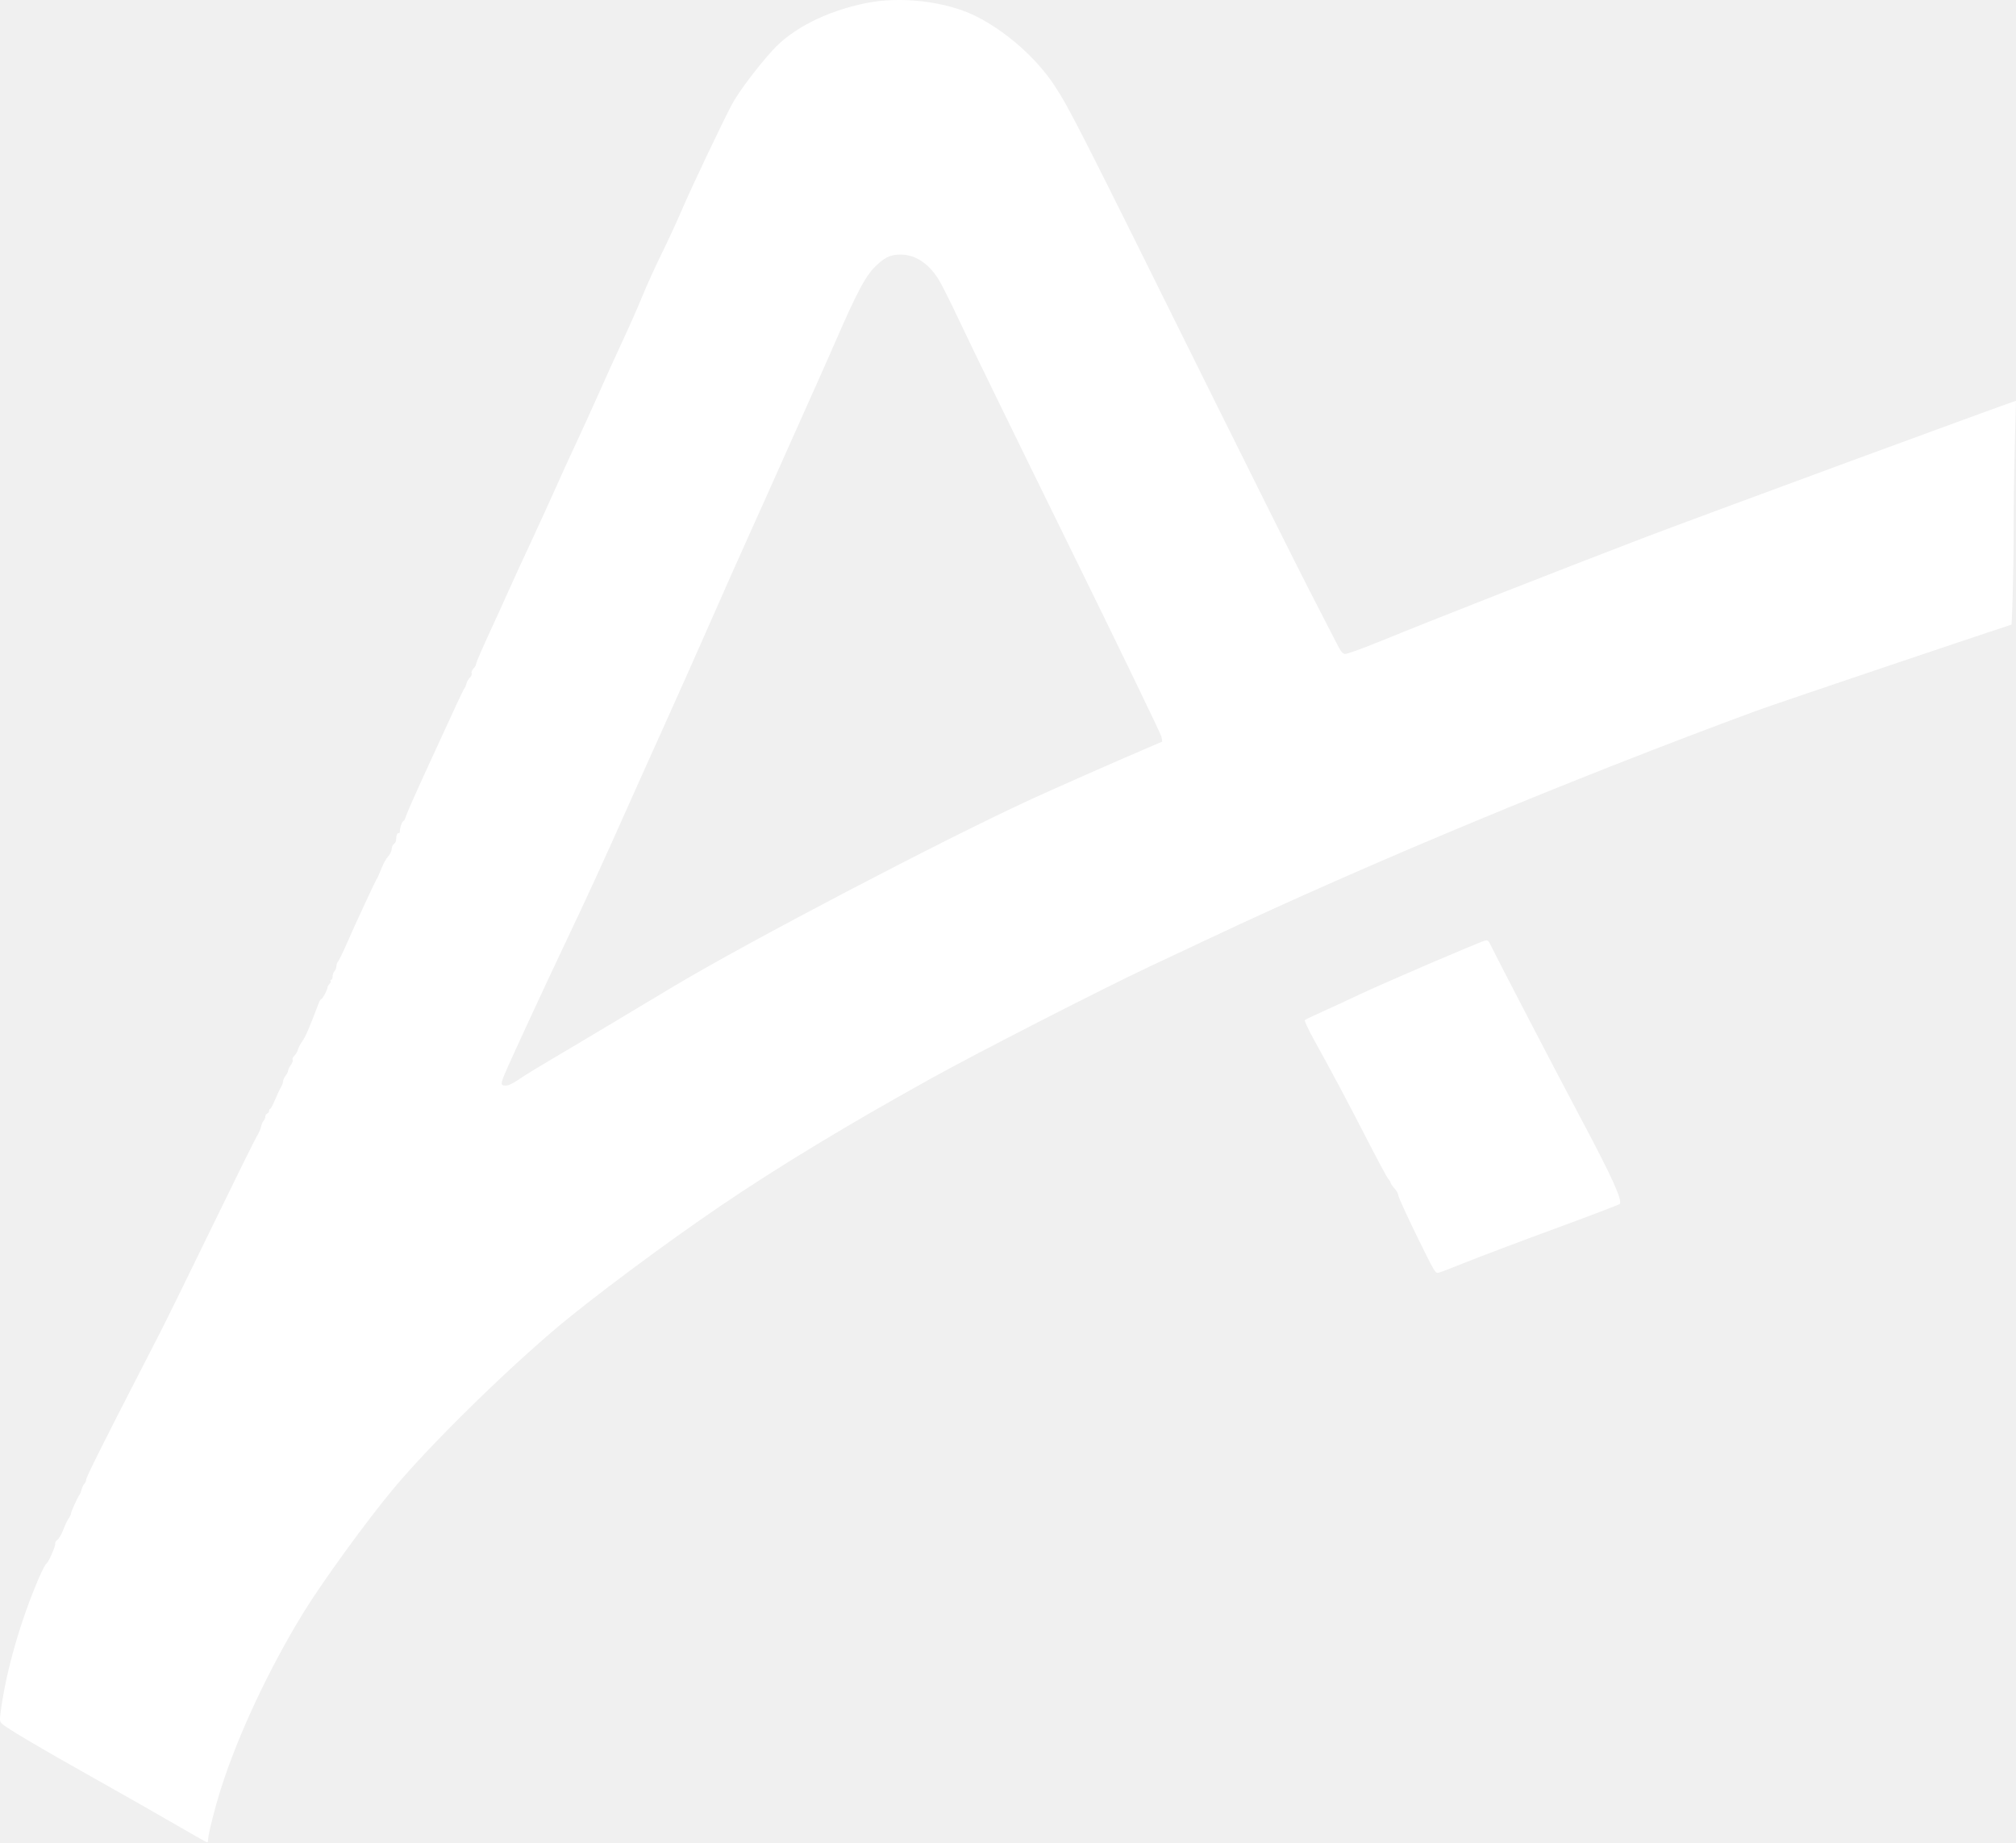
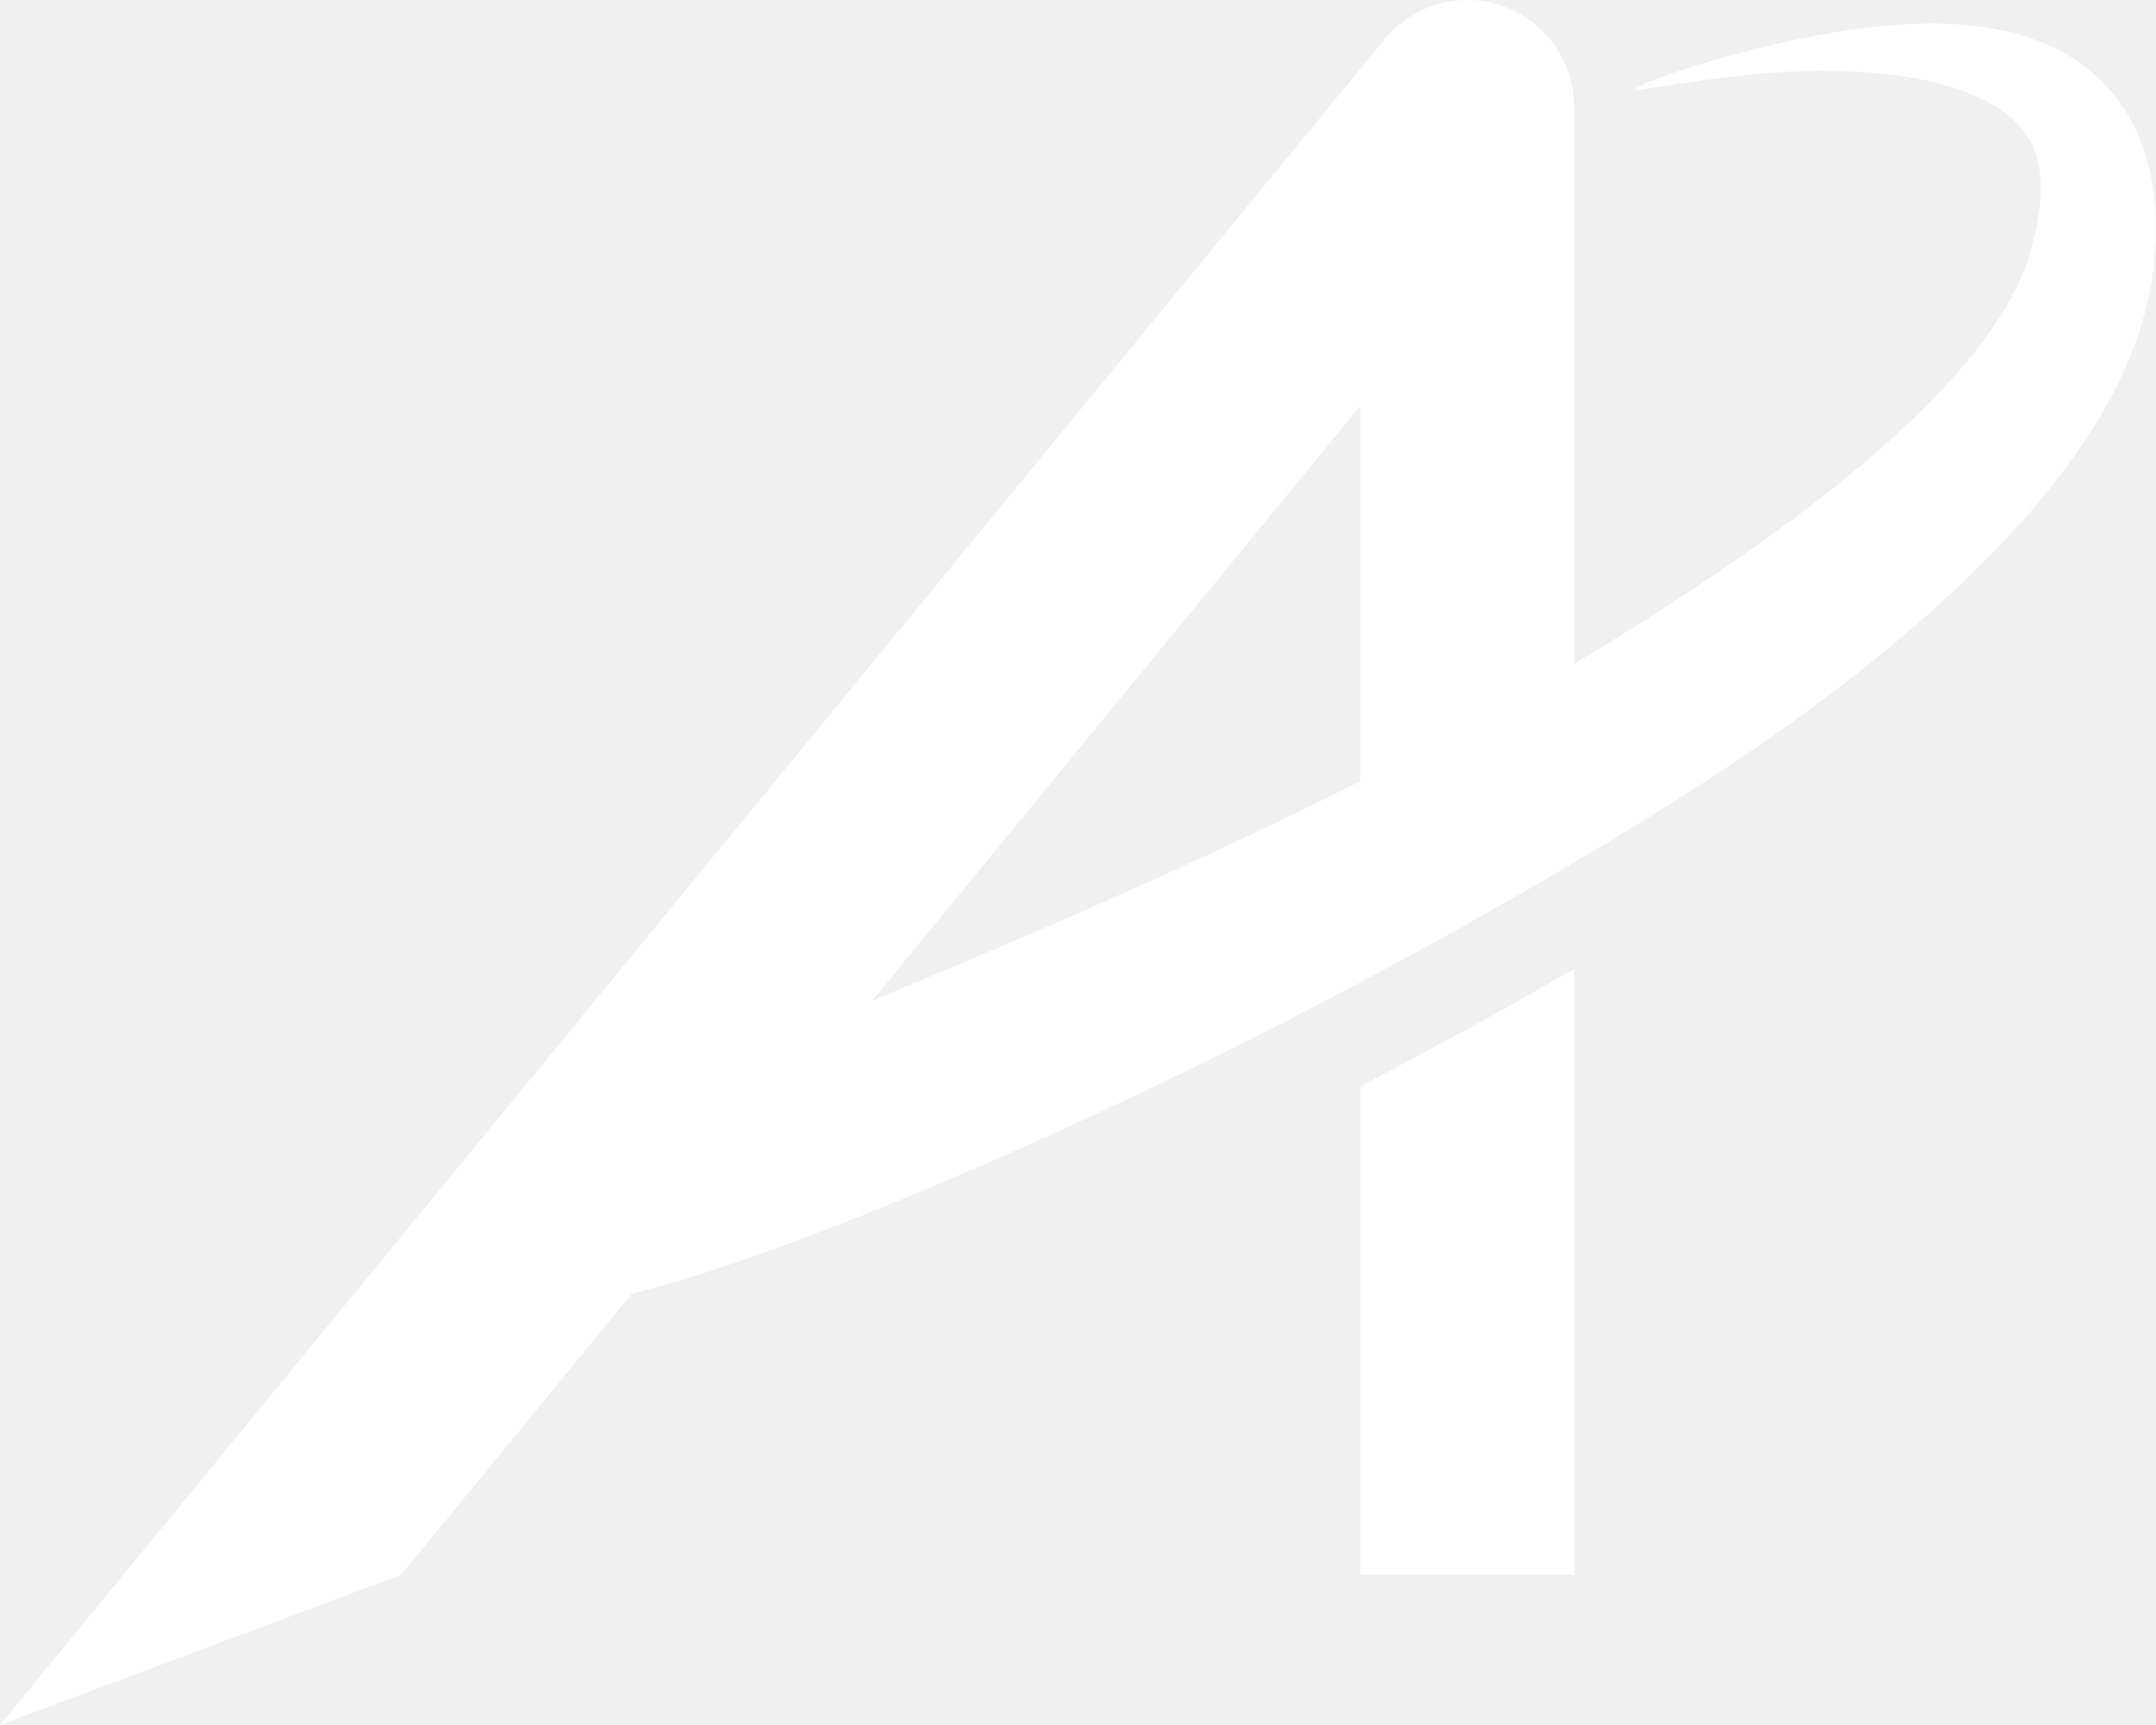
- <svg xmlns="http://www.w3.org/2000/svg" width="2935.265" height="2681.984" viewBox="0 0 2935.265 2681.984" fill="none" version="1.1" id="svg17">
-   <path fill-rule="evenodd" clip-rule="evenodd" d="m 1261.286,4.452 c 12.71,-2.571 26.36,-3.999 40.36,-4.36 42,-1.084 87.19,7.456 119.65,23.695 43.63,21.832 88.16,61.203 114.11,100.892 21.98,33.617 35.18,59.562 221.69,435.832 64.63,130.389 131.86,264.909 149.4,298.934 17.54,34.027 35.34,68.635 39.54,76.907 6.18,12.134 8.56,15.153 12.32,15.606 2.69,0.323 24.96,-7.722 52.63,-19.017 76.87,-31.376 255.71,-101.595 378.99,-148.799 71.66,-27.44 542.15,-200.634 545.26,-200.634 0.11,0 -0.11,7.229 -0.47,19.526 -0.96,31.865 -2.94,97.758 -2.94,160.06 0,86.344 -2.76,146.107 -3.1,146.107 -1.15,0 -340.28,113.993 -371.39,125.453 -266.11,98.06 -567.08,223.23 -794.27,330.35 -21.36,10.07 -61.31,28.87 -88.77,41.77 -68.56,32.2 -250.8,125.49 -318.11,162.84 -123.02,68.25 -221.03,127.55 -306.95,185.71 -79.463,53.79 -190.6,136.58 -241.465,179.87 -79.304,67.49 -182.259,169.03 -233.974,230.75 -39.056,46.61 -104.642,136.87 -132.522,182.37 -49.736,81.17 -94.609,176.93 -119.381,254.75 -8.724,27.41 -18.845,67.24 -18.845,74.16 0,2.64 -0.625,4.79 -1.388,4.76 -0.763,-0.02 -22.393,-12.25 -48.067,-27.17 -25.673,-14.93 -79.88,-45.74 -120.458,-68.47 -76.005,-42.58 -124.248,-71.18 -130.431,-77.31 -3.306,-3.27 -3.388,-4.56 -1.296,-20.07 7.77,-57.6 28.685,-130.32 55.194,-191.91 4.568,-10.61 9.402,-19.92 10.741,-20.68 3.24,-1.84 14.173,-26.8 13.047,-29.78 -0.486,-1.29 0.939,-3.57 3.166,-5.07 2.227,-1.5 6.084,-8.12 8.573,-14.71 2.489,-6.59 6.027,-14.01 7.86,-16.47 1.834,-2.47 3.337,-5.57 3.337,-6.89 0,-2.65 9.61,-23.96 12.472,-27.65 0.996,-1.29 2.383,-4.77 3.082,-7.74 0.699,-2.97 2.478,-6.62 3.953,-8.12 1.475,-1.5 2.68,-4.29 2.68,-6.2 0,-3.28 22.061,-47.6 72.052,-144.79 11.968,-23.27 28.278,-54.99 36.25,-70.5 7.972,-15.52 41.637,-84.05 74.809,-152.29 33.173,-68.25 62.575,-127.71 65.338,-132.13 2.762,-4.43 5.555,-10.77 6.209,-14.1 0.654,-3.32 2.296,-7.16 3.645,-8.54 1.348,-1.37 2.449,-4.03 2.449,-5.92 0,-1.88 1.251,-3.91 2.776,-4.5 1.526,-0.6 2.773,-2.38 2.773,-3.96 0,-1.59 0.705,-2.88 1.57,-2.88 0.865,0 3.941,-5.71 6.834,-12.69 2.894,-6.98 6.761,-15.23 8.593,-18.33 1.832,-3.1 3.336,-7.2 3.336,-9.11 0,-1.9 1.672,-5.61 3.707,-8.24 2.034,-2.63 3.698,-5.97 3.698,-7.43 0,-1.45 1.765,-5.06 3.919,-8.02 2.154,-2.96 3.313,-6.38 2.576,-7.59 -0.748,-1.23 0.37,-3.82 2.534,-5.87 2.13,-2.02 4.44,-5.97 5.133,-8.77 0.693,-2.81 3.516,-8.28 6.275,-12.15 4.286,-6.01 8.365,-14.94 16.765,-36.7 0.899,-2.32 2.383,-6.13 3.298,-8.46 0.914,-2.33 2.679,-6.98 3.922,-10.34 1.243,-3.36 2.972,-6.11 3.845,-6.11 1.76,0 9.064,-13.68 9.064,-16.98 0,-1.15 1.253,-3.37 2.788,-4.93 1.535,-1.56 2.317,-3.61 1.74,-4.56 -0.578,-0.95 -0.168,-1.73 0.91,-1.73 1.077,0 1.955,-2.18 1.955,-4.84 0,-2.66 1.251,-6.1 2.777,-7.65 1.526,-1.55 2.773,-4.82 2.773,-7.25 0,-2.44 1.096,-5.55 2.438,-6.92 1.341,-1.37 6.86,-12.64 12.264,-25.04 12.493,-28.69 42.526,-93.41 44.491,-95.89 0.822,-1.03 3.726,-7.55 6.449,-14.48 2.724,-6.92 7.055,-14.73 9.626,-17.35 2.647,-2.69 4.874,-7.33 5.134,-10.68 0.252,-3.27 1.821,-6.71 3.486,-7.66 1.666,-0.95 3.028,-3.72 3.028,-6.17 0,-6.08 1.886,-10.6 3.891,-9.34 0.911,0.57 1.659,-1.09 1.659,-3.69 0,-5.16 3.543,-14.3 5.55,-14.3 0.692,0 2.227,-3.27 3.405,-7.27 1.179,-4 15.539,-36.36 31.915,-71.91 16.375,-35.56 34.826,-75.64 41.001,-89.09 6.175,-13.44 11.791,-24.86 12.476,-25.38 0.686,-0.51 1.799,-3.24 2.476,-6.055 0.678,-2.815 2.907,-6.705 4.956,-8.645 2.162,-2.048 3.259,-4.773 2.611,-6.49 -0.645,-1.71 0.503,-4.604 2.723,-6.862 2.113,-2.148 3.842,-5.258 3.842,-6.912 0,-1.655 8.65,-21.748 19.222,-44.653 10.571,-22.904 23.087,-50.4 27.815,-61.101 4.727,-10.701 19.298,-42.432 32.377,-70.508 13.08,-28.076 29.366,-63.736 36.192,-79.247 6.825,-15.511 20.152,-44.697 29.616,-64.862 9.463,-20.164 24.682,-53.582 33.82,-74.263 9.137,-20.682 24.514,-54.525 34.17,-75.206 9.656,-20.681 22.651,-50.108 28.872,-65.394 6.222,-15.286 18.855,-43.113 28.073,-61.835 9.219,-18.722 22.396,-47.251 29.285,-63.394 13.165,-30.861 56.405,-122.098 72.275,-152.496 9.4,-18.008 35.02,-52.324 59.26,-79.385 29,-32.37 78.98,-57.7 137.06,-69.453 z m 104.83,401.574 c -14.84,-23.305 -33.77,-35.45 -55.2,-35.45 -15.17,0 -24.06,4.5 -38.59,19.507 -12.67,13.079 -25.61,37.65 -53.51,101.625 -10.15,23.266 -25.52,57.953 -34.15,77.083 -8.63,19.13 -29.62,66.086 -46.64,104.346 -17.02,38.26 -38.83,86.908 -48.46,108.107 -9.64,21.198 -34.85,77.882 -56.02,125.966 -21.18,48.084 -51.151,115.343 -66.603,149.473 -15.452,34.12 -39.578,87.84 -53.613,119.38 -34.093,76.62 -58.763,130.33 -91.544,199.3 -30.352,63.86 -79.86,170.93 -86.95,188.06 -6.158,14.87 -5.989,16.87 1.427,16.87 4.205,0 10.49,-3.04 20.803,-10.05 8.128,-5.52 26.847,-17.07 41.595,-25.67 14.748,-8.6 57.189,-33.85 94.313,-56.1 37.125,-22.26 76.653,-45.93 87.842,-52.61 110.29,-65.84 390.61,-212.54 520.14,-272.22 32.23,-14.85 121.4,-54.21 165.68,-73.13 l 25.62,-10.94 -1.08,-6.75 c -0.59,-3.71 -61.81,-130.268 -136.04,-281.24 -74.23,-150.971 -145.22,-296.492 -157.76,-323.377 -12.54,-26.886 -26.61,-54.866 -31.26,-62.18 z m 669.81,1334.057 c -0.03,2.13 12.03,28.58 26.8,58.78 25.66,52.46 27.06,54.85 31.55,53.89 2.59,-0.56 20.78,-7.5 40.43,-15.44 19.65,-7.93 77.55,-29.78 128.66,-48.56 51.11,-18.78 93.78,-35.01 94.81,-36.06 4.67,-4.74 -11.24,-39.77 -57.37,-126.31 -31.55,-59.19 -121.66,-232.33 -129.66,-249.12 -3.89,-8.17 -4.89,-9.05 -9.12,-7.99 -8.42,2.11 -150.92,63.3 -182.71,78.46 -16.93,8.07 -41.36,19.37 -54.29,25.11 -12.93,5.75 -24.26,11.19 -25.18,12.09 -0.96,0.95 4.98,13.64 14.03,29.97 26.03,46.94 48.27,88.74 76.97,144.67 15,29.22 28.75,54.75 30.56,56.73 1.81,1.98 3.29,4.44 3.29,5.47 0,1.03 2.54,4.7 5.64,8.16 3.11,3.45 5.62,8.02 5.59,10.15 z" fill="url(#paint0_linear_1341_154)" id="path1" style="fill:#ffffff;fill-opacity:1" />
-   <defs id="defs17">
-     <linearGradient id="paint0_linear_1341_154" x1="0.643" y1="1341.42" x2="2737.36" y2="1341.42" gradientUnits="userSpaceOnUse" gradientTransform="translate(-0.643555,-0.4267576)" spreadMethod="pad">
-       <stop stop-color="#FFECDB" id="stop6" offset="0.029" style="stop-color:#ffc18f;stop-opacity:1;" />
-       <stop stop-color="#FFECDB" id="stop19" offset="0.199" style="stop-color:#c85479;stop-opacity:1;" />
-       <stop stop-color="#FFECDB" id="stop18" offset="0.59" style="stop-color:#4c3b97;stop-opacity:1;" />
-       <stop stop-color="#FFECDB" id="stop20" offset="0.805" style="stop-color:#4e5dad;stop-opacity:1;" />
-       <stop offset="0.968" stop-color="#FF7D7F" id="stop7" style="stop-color:#5180c4;stop-opacity:1;" />
-     </linearGradient>
-     <linearGradient id="paint1_linear_1341_154" x1="3008.69" y1="1109.69" x2="10197.3" y2="1109.69" gradientUnits="userSpaceOnUse">
-       <stop stop-color="#FF7D7F" id="stop8" />
-       <stop offset="1" stop-color="#C85479" id="stop9" />
-     </linearGradient>
-     <linearGradient id="paint2_linear_1341_154" x1="3008.69" y1="1109.69" x2="10197.3" y2="1109.69" gradientUnits="userSpaceOnUse">
-       <stop stop-color="#FF7D7F" id="stop10" />
-       <stop offset="1" stop-color="#C85479" id="stop11" />
-     </linearGradient>
-     <linearGradient id="paint3_linear_1341_154" x1="3008.69" y1="1109.69" x2="10197.3" y2="1109.69" gradientUnits="userSpaceOnUse">
-       <stop stop-color="#FF7D7F" id="stop12" />
-       <stop offset="1" stop-color="#C85479" id="stop13" />
-     </linearGradient>
-     <linearGradient id="paint4_linear_1341_154" x1="3008.69" y1="1109.69" x2="10197.3" y2="1109.69" gradientUnits="userSpaceOnUse">
-       <stop stop-color="#FF7D7F" id="stop14" />
-       <stop offset="1" stop-color="#C85479" id="stop15" />
-     </linearGradient>
-     <linearGradient id="paint5_linear_1341_154" x1="3008.69" y1="1109.69" x2="10197.3" y2="1109.69" gradientUnits="userSpaceOnUse">
-       <stop stop-color="#FF7D7F" id="stop16" />
-       <stop offset="1" stop-color="#C85479" id="stop17" />
-     </linearGradient>
-   </defs>
+ <svg xmlns="http://www.w3.org/2000/svg" width="375" height="300" viewBox="0 0 375 300" version="1.1" id="svg1">
+   <defs id="defs1" />
+   <g id="layer1" transform="matrix(1.001388,0,0,1,-19.45576,-83.93497)" style="fill:#ffffff">
+     <g id="g26" style="font-variation-settings:normal;vector-effect:none;fill:#ffffff;fill-opacity:1;stroke:none;stroke-width:1.372;stroke-linecap:butt;stroke-linejoin:miter;stroke-miterlimit:4;stroke-dasharray:none;stroke-dashoffset:0;stroke-opacity:1;-inkscape-stroke:none;stop-color:#000000" transform="matrix(10.02829,0,0,10.0503,-215.8264,-478.3254)">
+       <path id="path23" style="font-variation-settings:normal;baseline-shift:baseline;display:inline;overflow:visible;opacity:1;vector-effect:none;fill:#ffffff;fill-opacity:1;stroke:none;stroke-width:1.372;stroke-linecap:butt;stroke-linejoin:miter;stroke-miterlimit:4;stroke-dasharray:none;stroke-dashoffset:0;stroke-opacity:1;-inkscape-stroke:none;enable-background:accumulate;stop-color:#000000;stop-opacity:1" d="m 48.934,55.946 c -0.565,-0.019 -1.12,0.222 -1.492,0.675 L 23.459,85.794 30.408,83.195 47.019,62.969 v 7.375 l 3.705,-2.072 v -10.477 c -8.01e-4,-0.782 -0.492,-1.479 -1.228,-1.743 -0.184,-0.066 -0.374,-0.101 -0.562,-0.107 z m 1.791,16.765 c -0.992,0.573 -2.011,1.135 -3.043,1.682 l -0.662,0.351 v 8.452 h 3.705 z" />
+       <path style="font-variation-settings:normal;display:inline;vector-effect:none;fill:#ffffff;fill-opacity:1;fill-rule:nonzero;stroke:none;stroke-width:1.372;stroke-linecap:butt;stroke-linejoin:miter;stroke-miterlimit:4;stroke-dasharray:none;stroke-dashoffset:0;stroke-opacity:1;-inkscape-stroke:none;stop-color:#000000;stop-opacity:1" d="m 31.95,77.607 c -0.009,-0.197 -0.46,-0.722 -0.053,-1.18 0.725,-0.813 3.773,-1.945 8.005,-3.725 2.892,-1.216 5.909,-2.561 8.667,-4.044 0.699,-0.376 1.36,-0.749 1.979,-1.12 1.664,-0.995 3.399,-2.12 4.85,-3.297 0.86,-0.697 1.594,-1.393 2.155,-2.072 0.535,-0.649 0.883,-1.247 1.052,-1.792 0.092,-0.308 0.147,-0.574 0.176,-0.804 0.029,-0.229 0.031,-0.423 0.016,-0.587 -0.015,-0.165 -0.048,-0.309 -0.098,-0.438 -0.051,-0.131 -0.122,-0.255 -0.218,-0.372 -0.202,-0.246 -0.507,-0.452 -0.903,-0.612 -0.421,-0.17 -0.905,-0.273 -1.389,-0.33 -0.833,-0.098 -1.674,-0.064 -2.237,-0.015 -0.265,0.023 -0.514,0.052 -0.737,0.081 -1.122,0.147 -1.437,0.227 -1.446,0.198 -0.004,-0.013 0.184,-0.167 1.38,-0.513 0.22,-0.064 0.466,-0.13 0.731,-0.196 0.555,-0.137 1.415,-0.333 2.32,-0.407 0.523,-0.043 1.107,-0.049 1.674,0.039 0.527,0.082 1.087,0.252 1.581,0.592 0.242,0.167 0.468,0.374 0.664,0.63 0.194,0.253 0.352,0.545 0.466,0.875 0.114,0.328 0.182,0.687 0.205,1.073 0.023,0.386 4.65e-4,0.799 -0.067,1.237 -0.154,0.972 -0.595,1.916 -1.193,2.801 -0.628,0.93 -1.448,1.823 -2.358,2.659 -1.536,1.411 -3.373,2.7 -5.097,3.764 -0.648,0.4 -1.328,0.808 -2.045,1.223 -2.812,1.629 -5.865,3.187 -8.798,4.498 -4.281,1.913 -7.528,2.957 -8.589,2.787 -0.608,-0.097 -0.584,-0.799 -0.697,-0.955 z" id="path25" />
+     </g>
+   </g>
</svg>
